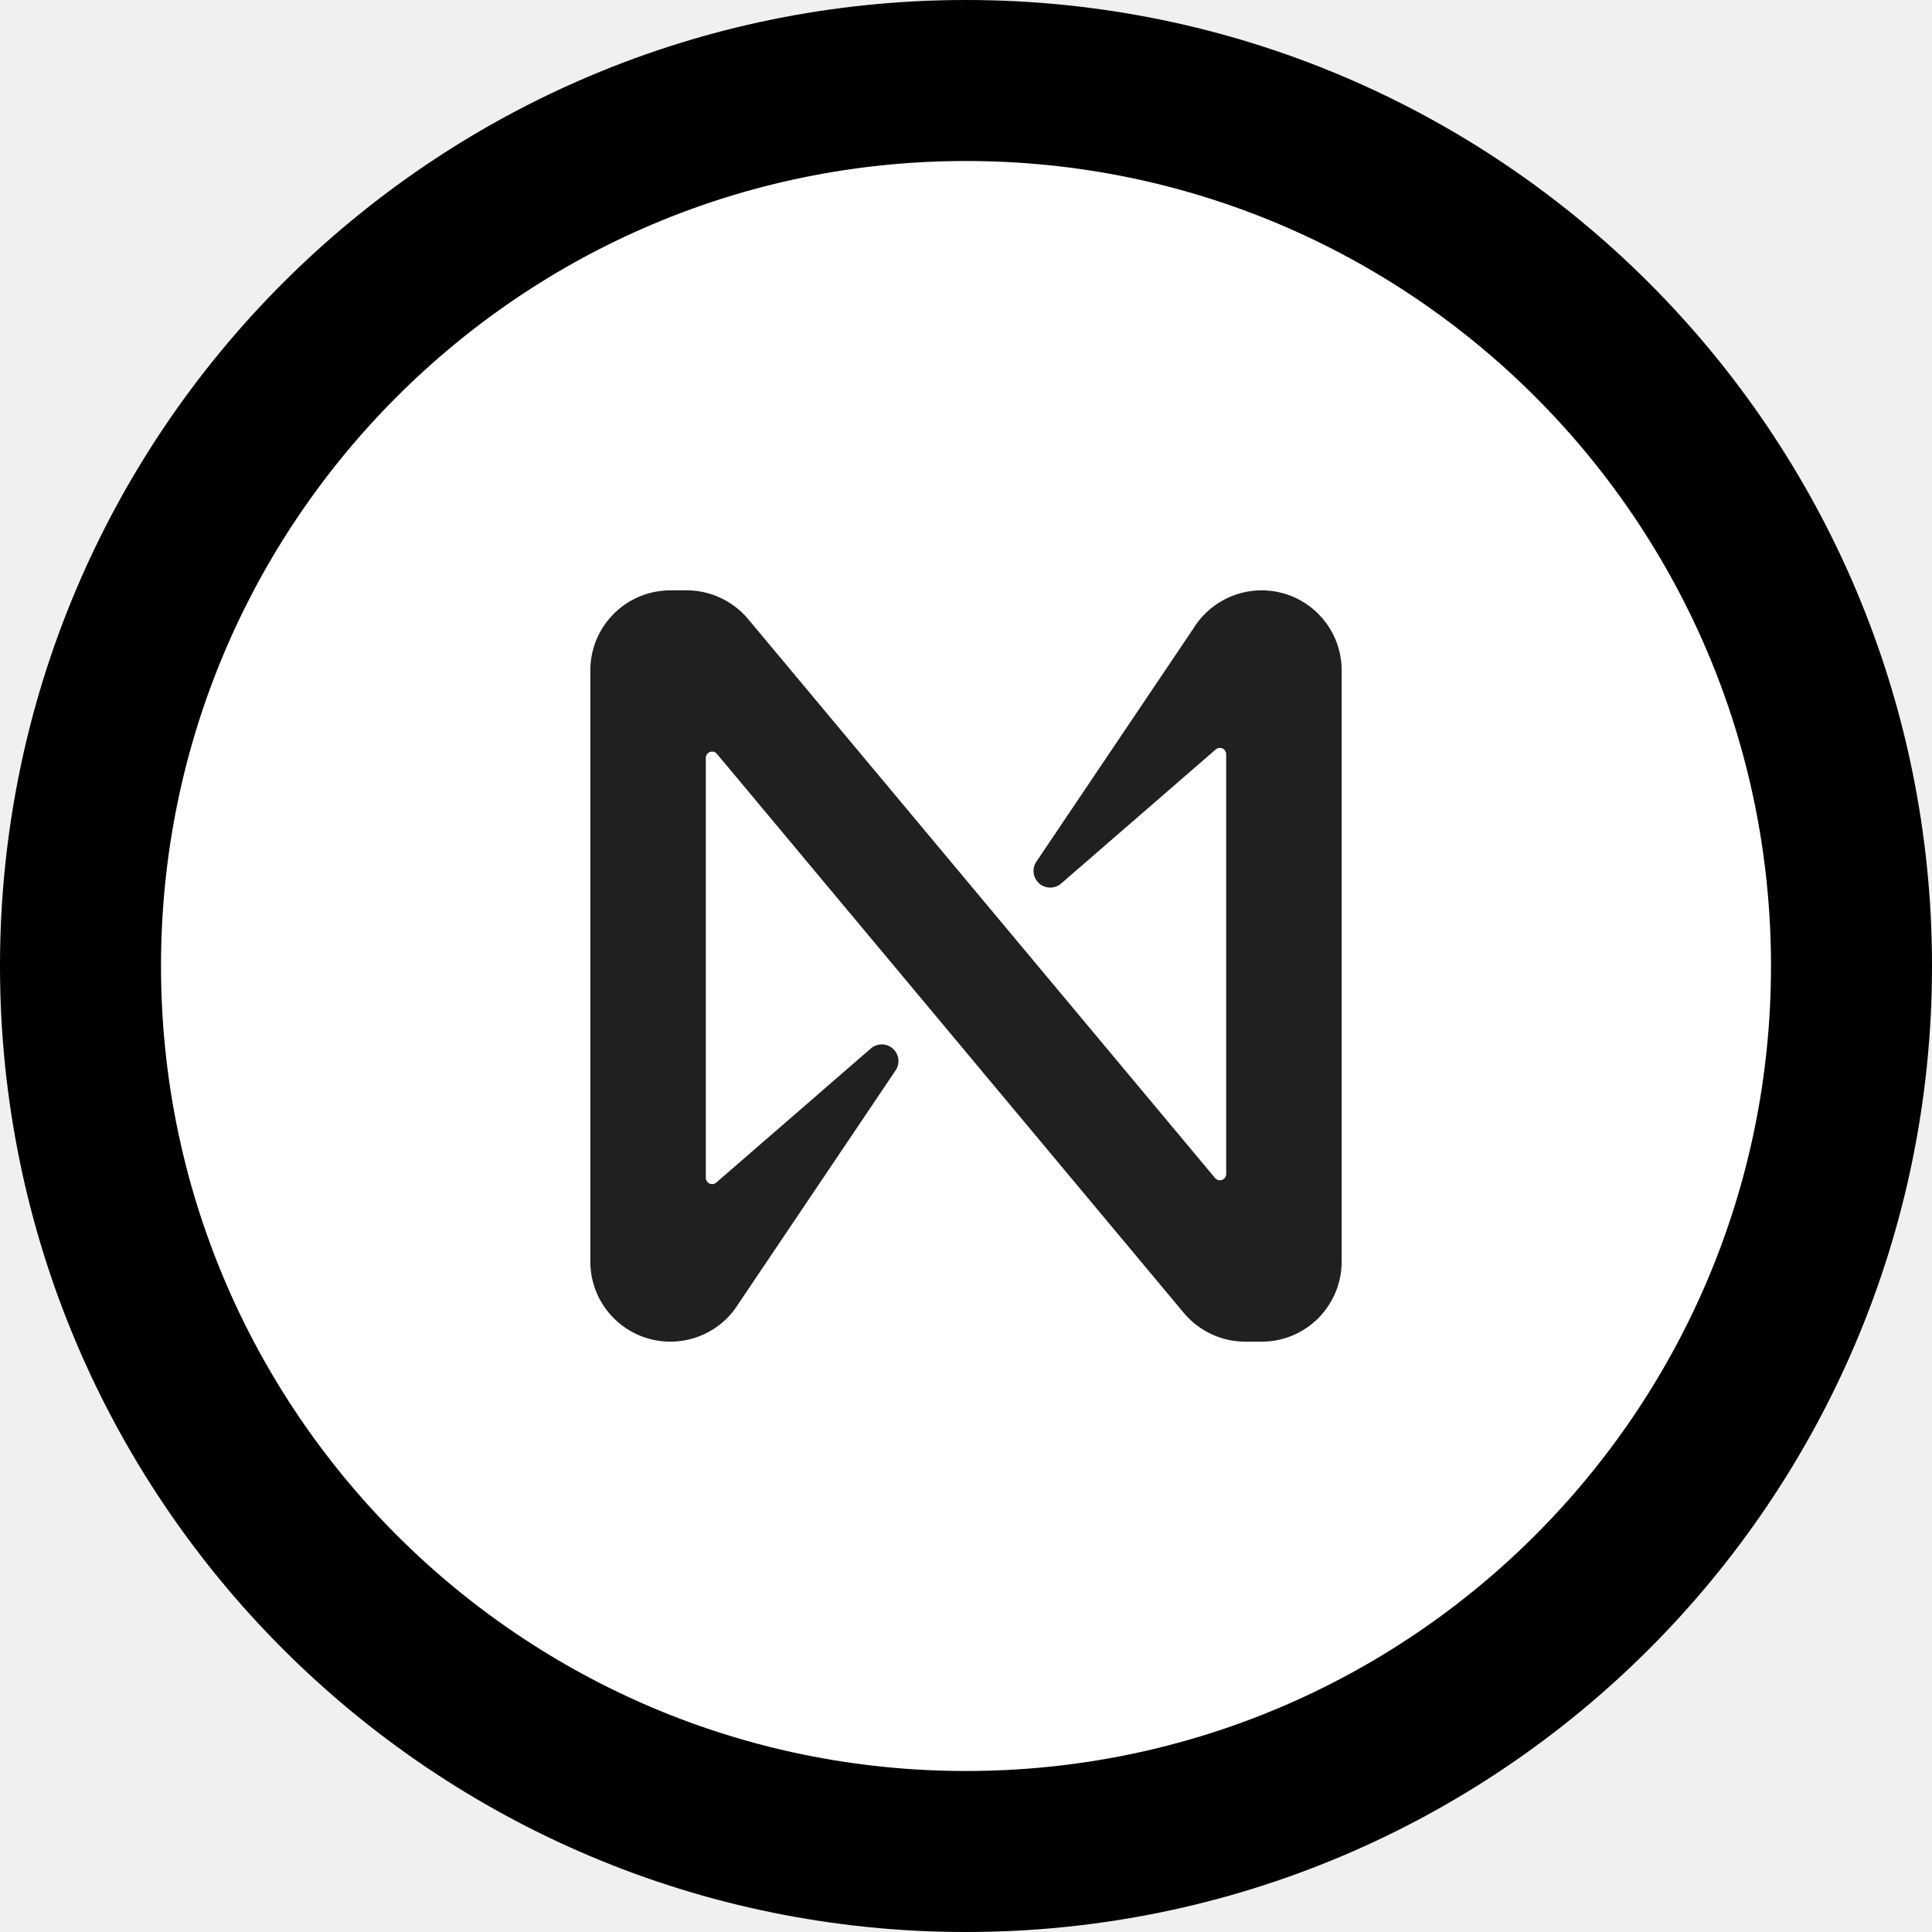
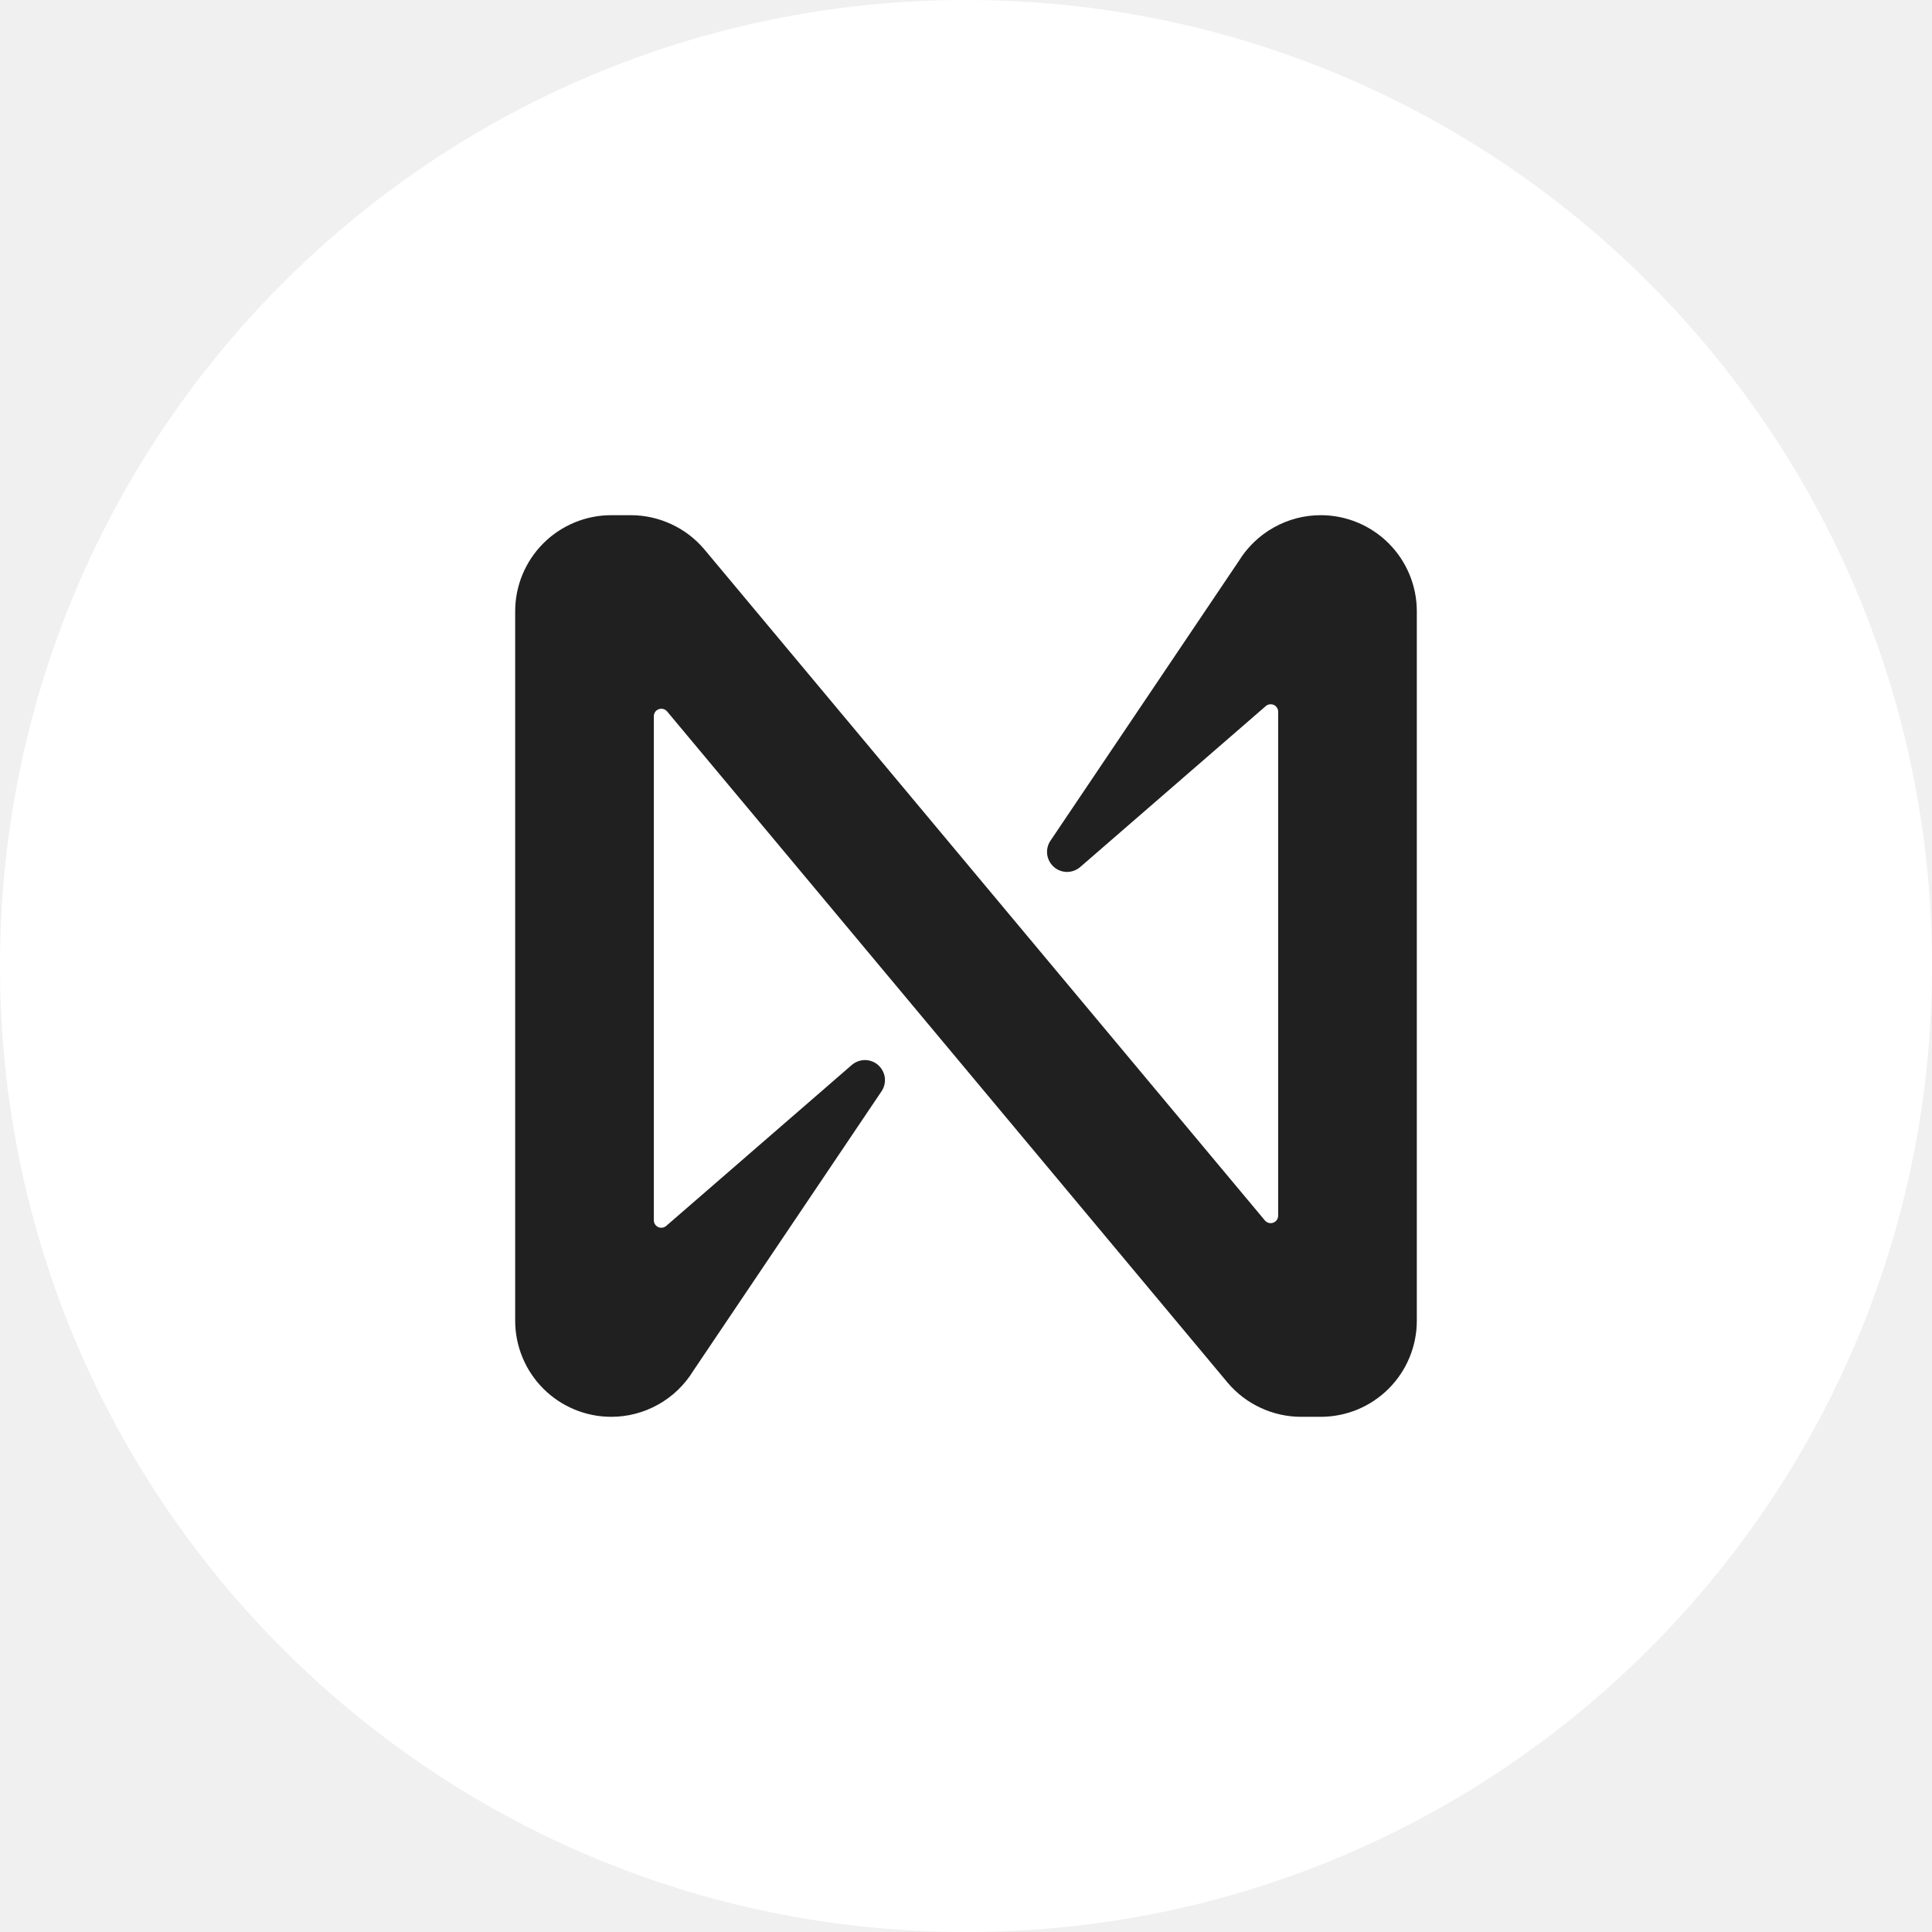
- <svg xmlns="http://www.w3.org/2000/svg" width="36" height="36" viewBox="0 0 36 36" fill="none">
-   <circle cx="18" cy="18" r="16.5" fill="white" stroke="black" stroke-width="3" />
-   <path d="M22.237 11.711L19.311 16.056C19.269 16.118 19.251 16.194 19.261 16.268C19.271 16.343 19.307 16.411 19.363 16.461C19.42 16.511 19.492 16.539 19.567 16.539C19.642 16.54 19.715 16.513 19.772 16.464L22.653 13.965C22.67 13.95 22.691 13.94 22.713 13.937C22.736 13.934 22.759 13.937 22.779 13.946C22.8 13.955 22.817 13.971 22.829 13.99C22.841 14.009 22.848 14.031 22.848 14.054V21.876C22.848 21.9 22.84 21.924 22.826 21.943C22.813 21.963 22.793 21.978 22.771 21.986C22.748 21.994 22.724 21.995 22.701 21.989C22.677 21.983 22.657 21.97 22.641 21.951L13.934 11.528C13.794 11.363 13.62 11.23 13.423 11.139C13.226 11.047 13.012 11 12.796 11H12.491C12.096 11 11.716 11.157 11.437 11.437C11.157 11.716 11 12.096 11 12.491V23.509C11 23.904 11.157 24.284 11.437 24.563C11.716 24.843 12.096 25 12.491 25V25C12.746 25 12.997 24.935 13.22 24.81C13.443 24.686 13.63 24.507 13.763 24.289L16.689 19.944C16.731 19.882 16.749 19.806 16.739 19.732C16.729 19.657 16.693 19.589 16.637 19.539C16.58 19.489 16.508 19.461 16.433 19.461C16.358 19.46 16.285 19.487 16.228 19.536L13.347 22.035C13.33 22.05 13.309 22.06 13.287 22.063C13.264 22.067 13.242 22.063 13.221 22.054C13.2 22.045 13.183 22.029 13.171 22.01C13.159 21.991 13.152 21.969 13.152 21.946V14.122C13.152 14.098 13.16 14.075 13.174 14.055C13.187 14.035 13.207 14.02 13.229 14.012C13.252 14.004 13.276 14.003 13.3 14.009C13.323 14.015 13.343 14.029 13.359 14.047L22.065 24.472C22.205 24.637 22.379 24.77 22.576 24.861C22.773 24.953 22.987 25 23.203 25H23.508C23.704 25 23.898 24.962 24.079 24.887C24.26 24.812 24.424 24.702 24.563 24.564C24.701 24.425 24.811 24.261 24.886 24.08C24.961 23.899 25 23.704 25 23.509V12.491C25 12.096 24.843 11.716 24.563 11.437C24.284 11.157 23.904 11 23.509 11C23.254 11 23.003 11.065 22.78 11.19C22.558 11.314 22.37 11.493 22.237 11.711V11.711Z" fill="#202020" />
+ <svg xmlns="http://www.w3.org/2000/svg" width="35" height="35" viewBox="0 0 35 35" fill="none">
+   <circle cx="17.5" cy="17.5" r="17.5" fill="white" />
+   <path d="M22.443 10.162L19.029 15.232C18.98 15.305 18.96 15.393 18.971 15.48C18.983 15.567 19.025 15.646 19.091 15.705C19.156 15.763 19.241 15.795 19.329 15.796C19.416 15.796 19.501 15.765 19.568 15.708L22.929 12.793C22.948 12.775 22.973 12.764 22.999 12.76C23.025 12.756 23.052 12.759 23.076 12.77C23.1 12.781 23.12 12.799 23.134 12.821C23.148 12.844 23.156 12.87 23.155 12.896V22.022C23.155 22.05 23.147 22.078 23.131 22.1C23.115 22.123 23.092 22.141 23.066 22.15C23.04 22.16 23.011 22.161 22.984 22.154C22.957 22.146 22.933 22.131 22.915 22.11L12.757 9.949C12.593 9.756 12.39 9.601 12.16 9.495C11.931 9.389 11.681 9.333 11.428 9.333H11.073C10.612 9.333 10.169 9.517 9.843 9.843C9.517 10.169 9.333 10.612 9.333 11.073V23.927C9.333 24.388 9.517 24.831 9.843 25.157C10.169 25.483 10.612 25.667 11.073 25.667V25.667C11.371 25.667 11.663 25.591 11.923 25.445C12.183 25.3 12.401 25.091 12.557 24.837L15.971 19.768C16.02 19.695 16.04 19.607 16.029 19.52C16.017 19.433 15.975 19.354 15.909 19.295C15.844 19.237 15.759 19.205 15.671 19.204C15.584 19.204 15.499 19.235 15.432 19.292L12.071 22.207C12.052 22.225 12.027 22.236 12.001 22.24C11.975 22.244 11.948 22.241 11.924 22.23C11.9 22.219 11.88 22.201 11.866 22.179C11.852 22.156 11.844 22.13 11.845 22.104V12.976C11.845 12.947 11.853 12.92 11.869 12.897C11.885 12.874 11.908 12.857 11.934 12.848C11.96 12.838 11.989 12.837 12.016 12.844C12.043 12.851 12.067 12.867 12.085 12.888L22.242 25.051C22.406 25.244 22.609 25.399 22.839 25.505C23.068 25.611 23.318 25.667 23.571 25.667H23.926C24.154 25.667 24.381 25.622 24.592 25.535C24.803 25.447 24.995 25.319 25.157 25.157C25.318 24.996 25.447 24.804 25.534 24.593C25.622 24.382 25.667 24.155 25.667 23.927V11.073C25.667 10.612 25.483 10.169 25.157 9.843C24.831 9.517 24.388 9.333 23.927 9.333C23.629 9.333 23.337 9.409 23.077 9.555C22.817 9.7 22.599 9.909 22.443 10.162V10.162Z" fill="#202020" />
</svg>
